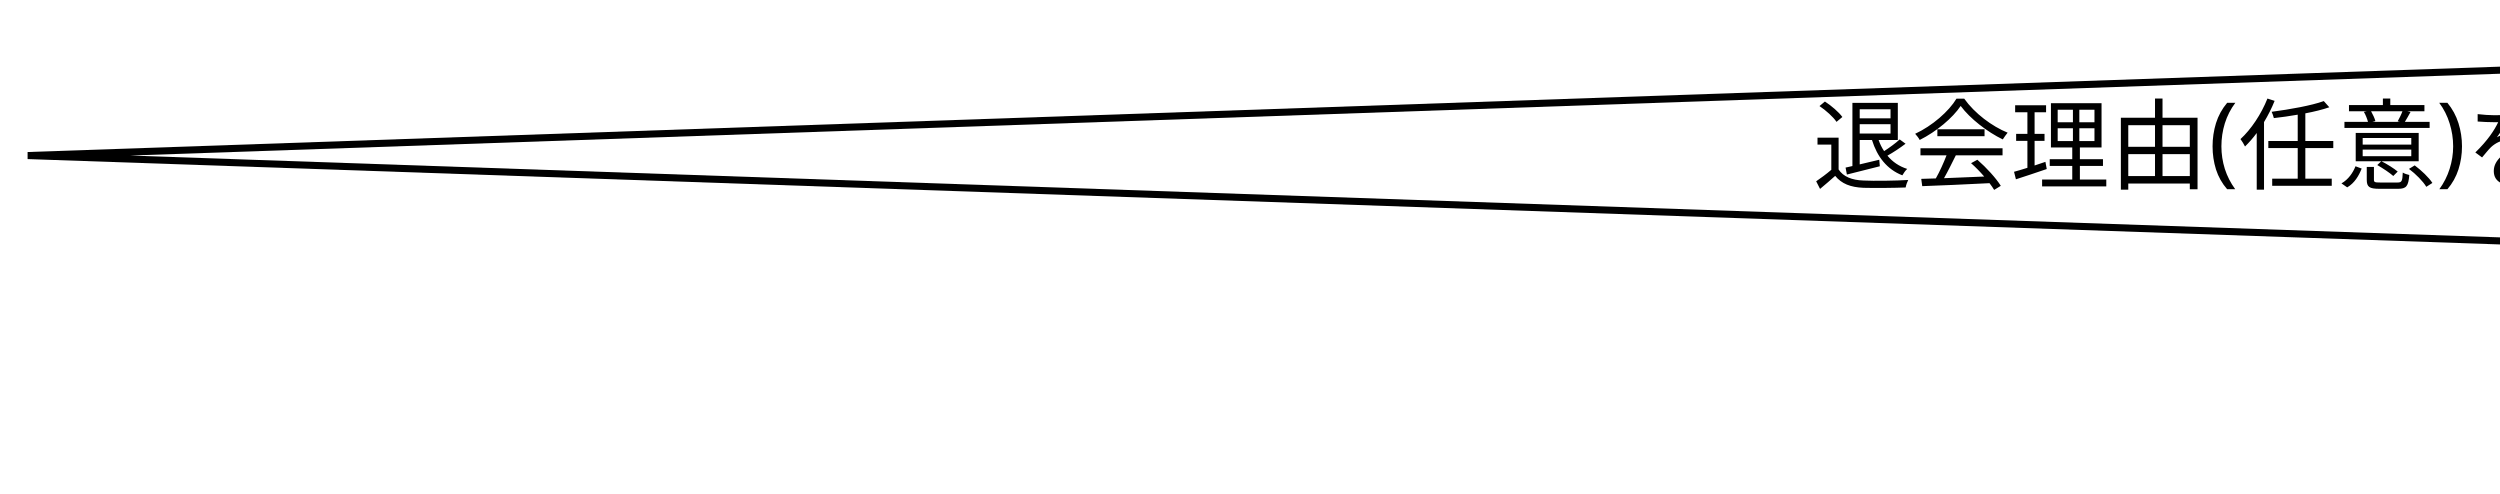
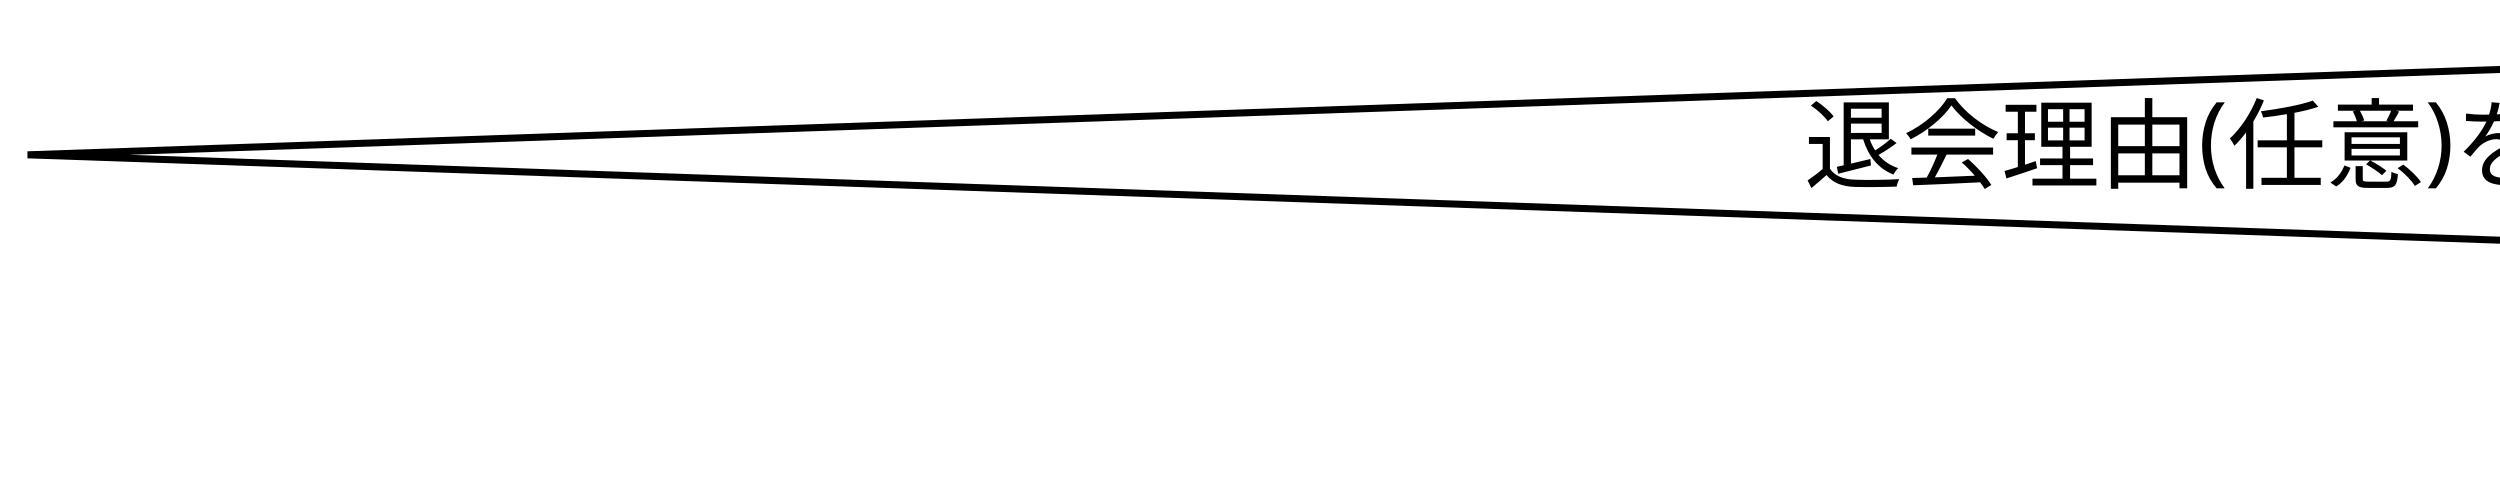
- <svg xmlns="http://www.w3.org/2000/svg" width="6141pt" height="1212pt" viewBox="0.00 0.00 1473.78 291.00">
+ <svg xmlns="http://www.w3.org/2000/svg" width="6170pt" height="1212pt" viewBox="0.00 0.00 1480.78 291.00">
  <g id="graph0" class="graph" transform="scale(4.17 4.17) rotate(0) translate(4 287)">
    <g id="node1" class="node">
      <polygon fill="none" stroke="black" points="521.16,-283 -0.16,-265 521.16,-247 1042.49,-265 521.16,-283" />
      <text text-anchor="middle" x="521.16" y="-261.3" font-family="RocknRoll One" font-size="14.00">退会理由(任意)を記入，削除確認項目にすべてチェック，アカウントを削除するを選択</text>
    </g>
    <g id="node2" class="node">
-       <polygon fill="none" stroke="black" points="375.16,-196 187.16,-196 187.16,-160 375.16,-160 375.16,-196" />
-       <text text-anchor="middle" x="281.16" y="-174.3" font-family="RocknRoll One" font-size="14.00">UserMyPageScreenに移行</text>
+       <polygon fill="none" stroke="black" points="368.16,-196 180.16,-196 180.16,-160 368.16,-160 368.16,-196" />
+       <text text-anchor="middle" x="274.16" y="-174.3" font-family="RocknRoll One" font-size="14.00">UserMyPageScreenに移行</text>
    </g>
    <g id="edge1" class="edge">
-       <path fill="none" stroke="black" d="M477.42,-248.51C438.66,-234.78 381.78,-214.64 339.22,-199.56" />
-       <polygon fill="black" stroke="black" points="340.15,-196.18 329.55,-196.14 337.81,-202.78 340.15,-196.18" />
-       <text text-anchor="middle" x="427.16" y="-217.8" font-family="RocknRoll One" font-size="14.00">NO</text>
+       <path fill="none" stroke="black" d="M476.15,-248.51C436.17,-234.75 377.47,-214.55 333.64,-199.47" />
+       <polygon fill="black" stroke="black" points="334.56,-196.08 323.96,-196.14 332.28,-202.7 334.56,-196.08" />
+       <text text-anchor="middle" x="424.16" y="-217.8" font-family="RocknRoll One" font-size="14.00">NO</text>
    </g>
    <g id="node3" class="node">
-       <polygon fill="none" stroke="black" points="965.16,-196 393.16,-196 393.16,-160 965.16,-160 965.16,-196" />
-       <text text-anchor="middle" x="679.16" y="-174.3" font-family="RocknRoll One" font-size="14.00">「本当にアカウントを削除してもよろしいですか？この操作は取り消せません。を表示</text>
+       <polygon fill="none" stroke="black" points="972.66,-196 385.66,-196 385.66,-160 972.66,-160 972.66,-196" />
+       <text text-anchor="middle" x="679.16" y="-174.3" font-family="RocknRoll One" font-size="14.00">「本当にアカウントを削除してもよろしいですか？この操作は取り消せません。」を表示</text>
    </g>
    <g id="edge2" class="edge">
      <path fill="none" stroke="black" d="M550.88,-248.01C575.62,-234.7 611.09,-215.62 638.46,-200.9" />
      <polygon fill="black" stroke="black" points="640.26,-203.9 647.41,-196.08 636.94,-197.74 640.26,-203.9" />
      <text text-anchor="middle" x="622.16" y="-217.8" font-family="RocknRoll One" font-size="14.00">YES</text>
    </g>
    <g id="node4" class="node">
-       <polygon fill="none" stroke="black" points="1277.66,-196 1140.66,-196 1140.66,-160 1277.66,-160 1277.66,-196" />
-       <text text-anchor="middle" x="1209.16" y="-174.3" font-family="RocknRoll One" font-size="14.00">「OK」をクリック</text>
+       <polygon fill="none" stroke="black" points="1284.66,-196 1147.66,-196 1147.66,-160 1284.66,-160 1284.66,-196" />
+       <text text-anchor="middle" x="1216.16" y="-174.3" font-family="RocknRoll One" font-size="14.00">「OK」をクリック</text>
    </g>
    <g id="node5" class="node">
-       <polygon fill="none" stroke="black" points="1234.16,-109 1054.16,-109 1054.16,-73 1234.16,-73 1234.16,-109" />
-       <text text-anchor="middle" x="1144.16" y="-87.3" font-family="RocknRoll One" font-size="14.00">UserDeleteScreenに移行</text>
+       <polygon fill="none" stroke="black" points="1241.16,-109 1061.16,-109 1061.16,-73 1241.16,-73 1241.16,-109" />
+       <text text-anchor="middle" x="1151.16" y="-87.3" font-family="RocknRoll One" font-size="14.00">UserDeleteScreenに移行</text>
    </g>
    <g id="edge4" class="edge">
-       <path fill="none" stroke="black" d="M1196.01,-159.8C1186.67,-147.59 1173.98,-130.99 1163.49,-117.28" />
-       <polygon fill="black" stroke="black" points="1166.15,-114.99 1157.3,-109.18 1160.59,-119.25 1166.15,-114.99" />
-       <text text-anchor="middle" x="1192.16" y="-130.8" font-family="RocknRoll One" font-size="14.00">NO</text>
+       <path fill="none" stroke="black" d="M1203.01,-159.8C1193.67,-147.59 1180.98,-130.99 1170.49,-117.28" />
+       <polygon fill="black" stroke="black" points="1173.15,-114.99 1164.3,-109.18 1167.59,-119.25 1173.15,-114.99" />
+       <text text-anchor="middle" x="1199.16" y="-130.8" font-family="RocknRoll One" font-size="14.00">NO</text>
    </g>
    <g id="node6" class="node">
-       <polygon fill="none" stroke="black" points="1359.16,-109 1252.42,-91 1359.16,-73 1465.91,-91 1359.16,-109" />
-       <text text-anchor="middle" x="1359.16" y="-87.3" font-family="RocknRoll One" font-size="14.00">会員情報を削除</text>
+       <polygon fill="none" stroke="black" points="1366.16,-109 1259.42,-91 1366.16,-73 1472.91,-91 1366.16,-109" />
+       <text text-anchor="middle" x="1366.16" y="-87.3" font-family="RocknRoll One" font-size="14.00">会員情報を削除</text>
    </g>
    <g id="edge5" class="edge">
-       <path fill="none" stroke="black" d="M1239.52,-159.8C1264.94,-145.39 1301.13,-124.89 1327.03,-110.21" />
-       <polygon fill="black" stroke="black" points="1328.76,-113.25 1335.73,-105.28 1325.31,-107.16 1328.76,-113.25" />
-       <text text-anchor="middle" x="1304.16" y="-130.8" font-family="RocknRoll One" font-size="14.00">YES</text>
+       <path fill="none" stroke="black" d="M1246.52,-159.8C1271.94,-145.39 1308.13,-124.89 1334.03,-110.21" />
+       <polygon fill="black" stroke="black" points="1335.76,-113.25 1342.73,-105.28 1332.31,-107.16 1335.76,-113.25" />
+       <text text-anchor="middle" x="1311.16" y="-130.8" font-family="RocknRoll One" font-size="14.00">YES</text>
    </g>
    <g id="node7" class="node">
-       <polygon fill="none" stroke="black" points="1445.66,-36 1272.66,-36 1272.66,0 1445.66,0 1445.66,-36" />
-       <text text-anchor="middle" x="1359.16" y="-14.3" font-family="RocknRoll One" font-size="14.00">UserLoginScreenに移行</text>
+       <polygon fill="none" stroke="black" points="1452.66,-36 1279.66,-36 1279.66,0 1452.66,0 1452.66,-36" />
+       <text text-anchor="middle" x="1366.16" y="-14.3" font-family="RocknRoll One" font-size="14.00">UserLoginScreenに移行</text>
    </g>
    <g id="edge6" class="edge">
-       <path fill="none" stroke="black" d="M1359.16,-72.81C1359.16,-64.79 1359.16,-55.05 1359.16,-46.07" />
-       <polygon fill="black" stroke="black" points="1362.66,-46.03 1359.16,-36.03 1355.66,-46.03 1362.66,-46.03" />
+       <path fill="none" stroke="black" d="M1366.16,-72.81C1366.16,-64.79 1366.16,-55.05 1366.16,-46.07" />
+       <polygon fill="black" stroke="black" points="1369.66,-46.03 1366.16,-36.03 1362.66,-46.03 1369.66,-46.03" />
    </g>
    <g id="node8" class="node">
-       <polygon fill="none" stroke="black" points="1275.16,-283 1143.16,-283 1143.16,-247 1275.16,-247 1275.16,-283" />
-       <text text-anchor="middle" x="1209.16" y="-261.3" font-family="RocknRoll One" font-size="14.00">withdrawal_yes　</text>
+       <polygon fill="none" stroke="black" points="1282.16,-283 1150.16,-283 1150.16,-247 1282.16,-247 1282.16,-283" />
+       <text text-anchor="middle" x="1216.16" y="-261.3" font-family="RocknRoll One" font-size="14.00">withdrawal_yes　</text>
    </g>
    <g id="edge3" class="edge">
-       <path fill="none" stroke="black" d="M1209.16,-246.8C1209.16,-235.16 1209.16,-219.55 1209.16,-206.24" />
-       <polygon fill="black" stroke="black" points="1212.66,-206.18 1209.16,-196.18 1205.66,-206.18 1212.66,-206.18" />
+       <path fill="none" stroke="black" d="M1216.16,-246.8C1216.16,-235.16 1216.16,-219.55 1216.16,-206.24" />
+       <polygon fill="black" stroke="black" points="1219.66,-206.18 1216.16,-196.18 1212.66,-206.18 1219.66,-206.18" />
    </g>
  </g>
</svg>
